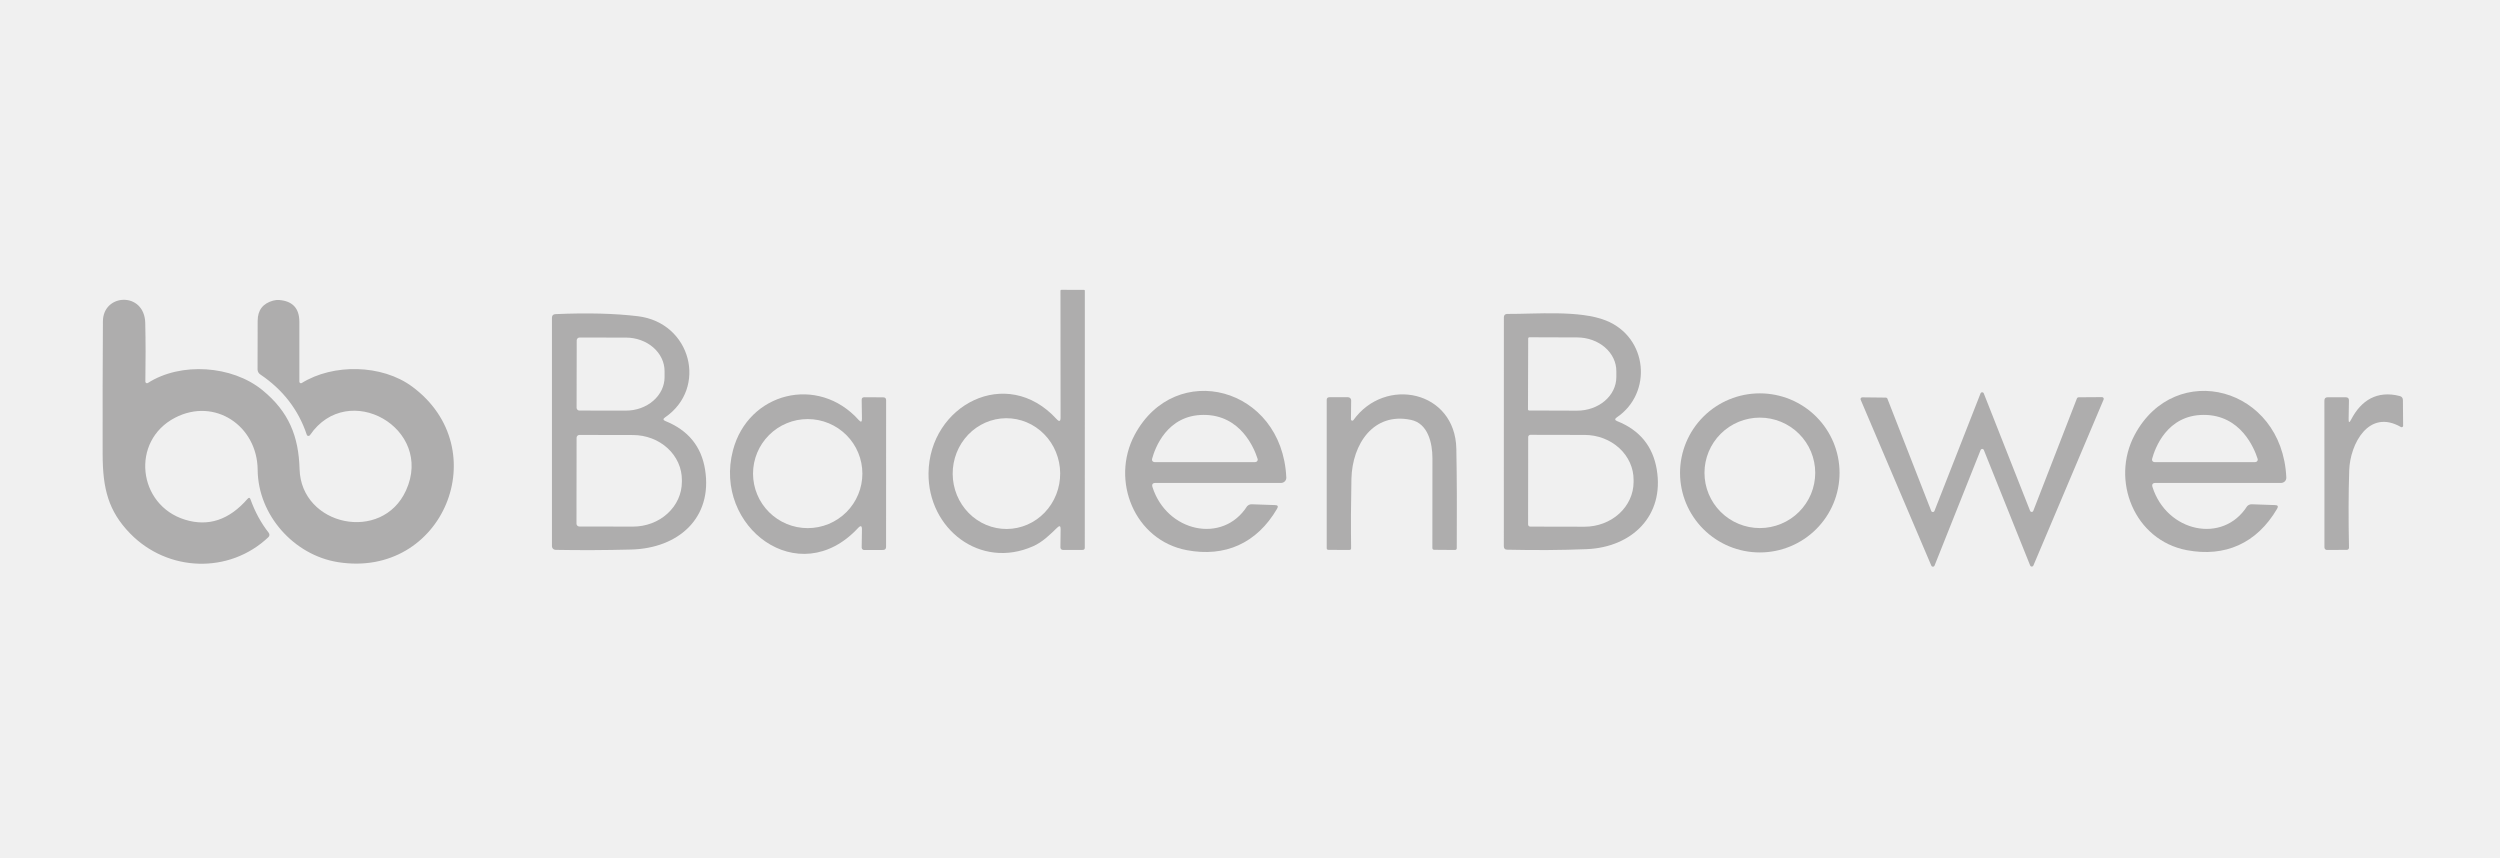
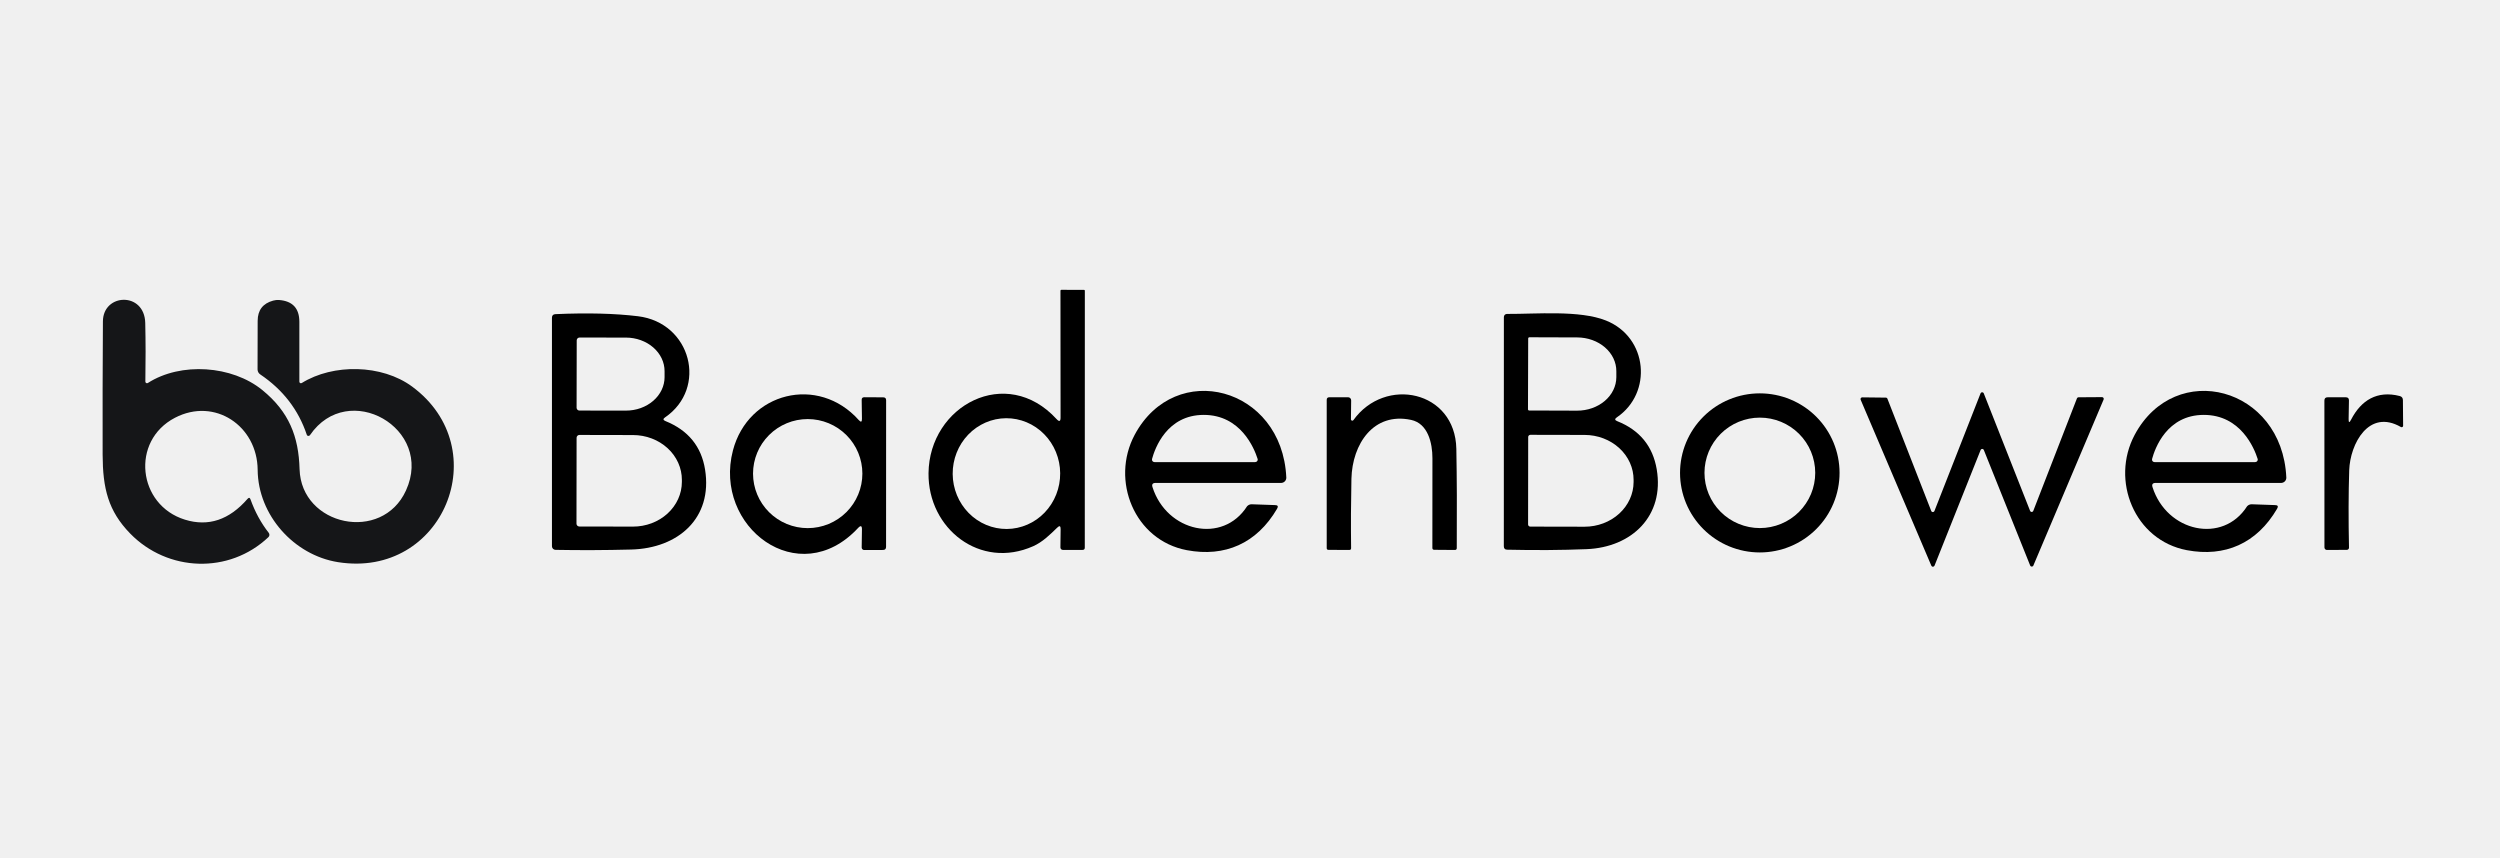
<svg xmlns="http://www.w3.org/2000/svg" width="140" height="48" viewBox="0 0 140 48" fill="none">
-   <g clip-path="url(#clip0_4691_12983)">
-     <path d="M59.204 29.548C58.798 29.943 58.383 30.354 57.862 30.586C54.892 31.912 51.964 29.611 51.997 26.5C52.036 22.707 56.361 20.4 59.171 23.471C59.318 23.63 59.392 23.602 59.392 23.387L59.386 16.287C59.386 16.249 59.405 16.23 59.443 16.23L60.697 16.233C60.733 16.233 60.751 16.251 60.751 16.287L60.748 30.668C60.748 30.753 60.706 30.795 60.621 30.795H59.522C59.503 30.795 59.485 30.791 59.468 30.784C59.451 30.777 59.435 30.767 59.422 30.754C59.409 30.741 59.399 30.726 59.392 30.709C59.386 30.692 59.382 30.674 59.383 30.656L59.395 29.629C59.397 29.446 59.333 29.419 59.204 29.548ZM56.382 29.623C57.181 29.617 57.944 29.285 58.504 28.7C59.065 28.114 59.376 27.323 59.37 26.501C59.365 25.678 59.042 24.891 58.473 24.314C57.905 23.736 57.137 23.415 56.339 23.42C55.541 23.426 54.777 23.758 54.217 24.343C53.656 24.929 53.345 25.72 53.35 26.543C53.356 27.365 53.679 28.152 54.248 28.729C54.816 29.307 55.584 29.628 56.382 29.623Z" fill="#AEADAD" />
-     <path d="M16.764 21.372C16.764 21.389 16.768 21.404 16.776 21.418C16.784 21.432 16.795 21.444 16.809 21.452C16.823 21.459 16.839 21.463 16.855 21.462C16.871 21.462 16.887 21.457 16.9 21.448C18.663 20.355 21.385 20.4 23.078 21.647C27.805 25.135 24.816 32.417 18.926 31.48C16.464 31.088 14.451 28.85 14.429 26.313C14.411 23.852 12.028 22.233 9.796 23.396C7.307 24.692 7.707 28.282 10.357 29.101C11.667 29.507 12.836 29.118 13.866 27.932C13.937 27.851 13.99 27.861 14.027 27.962C14.279 28.665 14.62 29.291 15.05 29.84C15.077 29.875 15.091 29.919 15.087 29.963C15.084 30.007 15.064 30.049 15.032 30.079C12.834 32.163 9.39 32.03 7.292 29.88C6.056 28.611 5.754 27.349 5.748 25.453C5.742 23.071 5.747 20.585 5.763 17.996C5.772 16.42 8.091 16.323 8.134 18.084C8.158 19.143 8.16 20.238 8.14 21.369C8.14 21.386 8.144 21.402 8.152 21.416C8.16 21.43 8.172 21.442 8.186 21.45C8.2 21.458 8.216 21.462 8.233 21.462C8.249 21.462 8.265 21.457 8.279 21.448C10.132 20.261 12.994 20.466 14.684 21.838C16.186 23.058 16.725 24.447 16.776 26.271C16.864 29.457 21.394 30.414 22.736 27.467C24.325 23.985 19.492 21.243 17.358 24.368C17.347 24.384 17.333 24.396 17.316 24.404C17.298 24.412 17.279 24.415 17.261 24.412C17.242 24.41 17.224 24.402 17.21 24.39C17.195 24.378 17.185 24.362 17.179 24.344C16.713 22.949 15.845 21.823 14.575 20.968C14.528 20.937 14.49 20.896 14.464 20.847C14.437 20.798 14.423 20.743 14.423 20.687L14.429 17.966C14.431 17.368 14.721 16.991 15.298 16.834C15.409 16.803 15.521 16.792 15.632 16.8C16.384 16.859 16.762 17.264 16.764 18.017V21.372Z" fill="#AEADAD" />
-     <path d="M37.265 23.58C38.537 24.093 39.276 24.998 39.484 26.295C39.92 29.028 37.967 30.707 35.348 30.774C33.88 30.812 32.467 30.818 31.108 30.792C31.055 30.791 31.004 30.769 30.967 30.732C30.93 30.694 30.909 30.643 30.909 30.59V17.797C30.909 17.666 30.974 17.598 31.105 17.591C32.892 17.513 34.431 17.552 35.724 17.709C38.709 18.072 39.642 21.735 37.241 23.375C37.121 23.457 37.13 23.526 37.265 23.58ZM32.296 19.059L32.289 22.834C32.289 22.876 32.306 22.916 32.336 22.945C32.365 22.975 32.405 22.991 32.447 22.991L35.048 22.994C35.333 22.995 35.614 22.947 35.877 22.853C36.14 22.759 36.379 22.62 36.58 22.446C36.782 22.272 36.941 22.065 37.051 21.838C37.16 21.61 37.216 21.366 37.216 21.119V20.787C37.217 20.288 36.99 19.811 36.584 19.458C36.179 19.105 35.628 18.906 35.054 18.905L32.453 18.902C32.432 18.902 32.412 18.906 32.393 18.914C32.374 18.922 32.356 18.934 32.342 18.948C32.327 18.963 32.316 18.98 32.308 18.999C32.3 19.018 32.296 19.039 32.296 19.059ZM32.289 24.513L32.283 29.327C32.283 29.369 32.3 29.409 32.33 29.438C32.359 29.468 32.399 29.484 32.441 29.484L35.445 29.49C36.17 29.491 36.867 29.228 37.38 28.759C37.894 28.291 38.184 27.654 38.185 26.99V26.875C38.186 26.546 38.116 26.219 37.979 25.915C37.842 25.61 37.641 25.333 37.387 25.1C37.133 24.866 36.831 24.681 36.499 24.555C36.167 24.428 35.811 24.363 35.451 24.362L32.447 24.356C32.405 24.356 32.365 24.373 32.336 24.402C32.306 24.432 32.289 24.472 32.289 24.513Z" fill="#AEADAD" />
-     <path d="M90.567 23.586C91.82 24.086 92.557 24.985 92.777 26.283C93.216 28.883 91.393 30.65 88.847 30.753C87.446 30.809 85.965 30.819 84.404 30.783C84.277 30.781 84.214 30.715 84.214 30.587L84.217 17.752C84.217 17.729 84.221 17.707 84.23 17.686C84.239 17.665 84.251 17.646 84.267 17.63C84.283 17.614 84.302 17.601 84.323 17.593C84.344 17.584 84.367 17.58 84.389 17.58C86.009 17.589 88.456 17.359 89.931 17.948C92.293 18.89 92.547 22.016 90.543 23.372C90.415 23.459 90.423 23.53 90.567 23.586ZM85.579 18.954L85.567 22.922C85.567 22.939 85.574 22.956 85.587 22.969C85.599 22.981 85.616 22.988 85.634 22.988L88.314 22.997C88.896 22.999 89.454 22.803 89.867 22.452C90.28 22.101 90.513 21.624 90.515 21.125V20.787C90.516 20.54 90.46 20.294 90.351 20.066C90.242 19.837 90.081 19.629 89.877 19.453C89.674 19.277 89.432 19.138 89.166 19.042C88.9 18.947 88.614 18.897 88.326 18.896L85.646 18.887C85.637 18.887 85.629 18.889 85.621 18.892C85.612 18.896 85.605 18.901 85.599 18.907C85.593 18.913 85.588 18.92 85.584 18.928C85.581 18.936 85.579 18.945 85.579 18.954ZM85.579 24.471L85.573 29.37C85.573 29.385 85.576 29.401 85.582 29.416C85.589 29.43 85.597 29.444 85.609 29.455C85.62 29.466 85.633 29.475 85.648 29.481C85.663 29.487 85.678 29.49 85.694 29.49L88.735 29.496C89.462 29.497 90.16 29.234 90.675 28.765C91.19 28.295 91.48 27.658 91.481 26.993V26.872C91.482 26.542 91.412 26.216 91.274 25.911C91.137 25.606 90.935 25.328 90.681 25.095C90.426 24.861 90.124 24.676 89.791 24.549C89.458 24.422 89.101 24.357 88.741 24.356L85.701 24.35C85.684 24.35 85.669 24.354 85.654 24.36C85.639 24.366 85.626 24.375 85.615 24.386C85.604 24.397 85.595 24.41 85.589 24.425C85.582 24.44 85.579 24.455 85.579 24.471Z" fill="#AEADAD" />
-     <path d="M113.865 28.605L116.309 22.309C116.317 22.291 116.329 22.275 116.345 22.264C116.361 22.254 116.381 22.248 116.4 22.248L117.711 22.239C117.728 22.239 117.744 22.242 117.758 22.25C117.773 22.258 117.785 22.269 117.794 22.282C117.803 22.296 117.809 22.311 117.81 22.328C117.811 22.344 117.809 22.36 117.802 22.375L113.869 31.671C113.861 31.688 113.849 31.703 113.833 31.714C113.817 31.724 113.798 31.73 113.779 31.73C113.76 31.73 113.741 31.724 113.726 31.714C113.71 31.703 113.697 31.688 113.69 31.671L111.095 25.202C111.088 25.183 111.075 25.168 111.058 25.157C111.042 25.146 111.023 25.14 111.003 25.14C110.983 25.141 110.964 25.147 110.948 25.159C110.932 25.17 110.92 25.186 110.913 25.205L108.333 31.677C108.326 31.694 108.313 31.709 108.297 31.72C108.281 31.73 108.263 31.736 108.244 31.736C108.225 31.736 108.206 31.73 108.19 31.72C108.174 31.709 108.162 31.694 108.154 31.677L104.197 22.384C104.191 22.369 104.188 22.353 104.19 22.338C104.192 22.322 104.197 22.307 104.206 22.293C104.215 22.28 104.227 22.27 104.242 22.262C104.256 22.255 104.271 22.251 104.287 22.251L105.605 22.266C105.624 22.266 105.643 22.272 105.659 22.283C105.676 22.293 105.688 22.309 105.695 22.327L108.148 28.611C108.155 28.63 108.168 28.646 108.184 28.657C108.2 28.668 108.219 28.674 108.239 28.674C108.259 28.674 108.278 28.668 108.294 28.657C108.311 28.646 108.323 28.63 108.33 28.611L110.91 22.031C110.917 22.012 110.929 21.996 110.945 21.985C110.962 21.974 110.981 21.968 111.001 21.968C111.021 21.968 111.04 21.974 111.056 21.985C111.072 21.996 111.085 22.012 111.092 22.031L113.684 28.605C113.691 28.624 113.703 28.64 113.719 28.651C113.736 28.662 113.755 28.668 113.775 28.668C113.794 28.668 113.814 28.662 113.83 28.651C113.846 28.64 113.859 28.624 113.865 28.605Z" fill="#AEADAD" />
-     <path d="M48.054 29.566C44.729 33.145 39.926 29.496 41.044 25.226C41.898 21.962 45.822 20.983 48.09 23.523C48.214 23.66 48.273 23.636 48.269 23.45L48.254 22.396C48.252 22.296 48.301 22.245 48.402 22.245L49.459 22.251C49.568 22.251 49.623 22.305 49.623 22.412L49.62 30.623C49.62 30.74 49.562 30.798 49.447 30.798L48.396 30.801C48.377 30.801 48.359 30.798 48.341 30.791C48.324 30.784 48.308 30.774 48.295 30.76C48.282 30.747 48.271 30.731 48.264 30.714C48.257 30.696 48.254 30.678 48.254 30.659L48.269 29.653C48.273 29.438 48.202 29.409 48.054 29.566ZM48.293 26.522C48.293 26.121 48.214 25.724 48.06 25.353C47.907 24.983 47.681 24.646 47.397 24.363C47.112 24.079 46.775 23.854 46.404 23.701C46.032 23.547 45.634 23.468 45.232 23.468C44.42 23.468 43.641 23.79 43.067 24.363C42.493 24.935 42.17 25.712 42.17 26.522C42.17 27.331 42.493 28.108 43.067 28.681C43.641 29.253 44.42 29.575 45.232 29.575C45.634 29.575 46.032 29.496 46.404 29.343C46.775 29.189 47.112 28.964 47.397 28.681C47.681 28.397 47.907 28.061 48.06 27.69C48.214 27.32 48.293 26.923 48.293 26.522Z" fill="#AEADAD" />
-     <path d="M103.015 26.482C103.015 27.664 102.545 28.797 101.707 29.632C100.87 30.467 99.733 30.937 98.549 30.937C97.364 30.937 96.228 30.467 95.391 29.632C94.553 28.797 94.082 27.664 94.082 26.482C94.082 25.301 94.553 24.168 95.391 23.332C96.228 22.497 97.364 22.028 98.549 22.028C99.733 22.028 100.87 22.497 101.707 23.332C102.545 24.168 103.015 25.301 103.015 26.482ZM101.653 26.479C101.653 25.659 101.326 24.872 100.744 24.293C100.163 23.713 99.374 23.387 98.552 23.387C97.73 23.387 96.941 23.713 96.359 24.293C95.778 24.872 95.451 25.659 95.451 26.479C95.451 26.885 95.531 27.288 95.687 27.663C95.843 28.038 96.071 28.379 96.359 28.666C96.647 28.953 96.989 29.181 97.365 29.336C97.741 29.492 98.145 29.572 98.552 29.572C98.959 29.572 99.362 29.492 99.739 29.336C100.115 29.181 100.457 28.953 100.744 28.666C101.032 28.379 101.261 28.038 101.417 27.663C101.572 27.288 101.653 26.885 101.653 26.479Z" fill="#AEADAD" />
-     <path d="M120.542 27.28C121.344 29.795 124.48 30.481 125.837 28.351C125.908 28.276 125.994 28.239 126.095 28.239L127.4 28.285C127.558 28.285 127.597 28.353 127.519 28.488C126.38 30.437 124.591 31.211 122.465 30.81C119.525 30.255 118.181 26.898 119.543 24.349C121.821 20.096 127.804 21.658 128.034 26.74C128.042 26.907 127.907 27.044 127.74 27.044C126.436 27.044 121.308 27.044 120.714 27.044C120.549 27.044 120.491 27.123 120.542 27.28ZM123.414 23.234C121.342 23.234 120.675 25.112 120.516 25.703C120.492 25.794 120.561 25.878 120.655 25.878H126.29C126.387 25.878 126.457 25.789 126.428 25.697C126.238 25.099 125.479 23.234 123.414 23.234Z" fill="#AEADAD" />
-     <path d="M64.54 27.28C65.343 29.795 68.478 30.481 69.836 28.351C69.907 28.276 69.992 28.239 70.093 28.239L71.399 28.285C71.556 28.285 71.596 28.353 71.517 28.488C70.379 30.437 68.59 31.211 66.464 30.81C63.524 30.255 62.179 26.898 63.542 24.349C65.82 20.096 71.802 21.658 72.033 26.74C72.04 26.907 71.906 27.044 71.739 27.044C70.435 27.044 65.306 27.044 64.713 27.044C64.547 27.044 64.49 27.123 64.54 27.28ZM67.412 23.234C65.34 23.234 64.673 25.112 64.515 25.703C64.49 25.794 64.56 25.878 64.654 25.878H70.289C70.386 25.878 70.456 25.789 70.426 25.697C70.236 25.099 69.477 23.234 67.412 23.234Z" fill="#AEADAD" />
-     <path d="M75.653 23.484C75.653 23.499 75.658 23.515 75.667 23.528C75.677 23.541 75.69 23.55 75.705 23.555C75.72 23.56 75.736 23.56 75.751 23.556C75.766 23.551 75.78 23.541 75.789 23.529C77.561 21.058 81.491 21.865 81.555 25.133C81.585 26.737 81.593 28.589 81.579 30.689C81.579 30.762 81.543 30.798 81.47 30.798L80.319 30.789C80.249 30.789 80.213 30.754 80.213 30.683C80.215 28.968 80.216 27.294 80.216 25.661C80.216 24.818 79.971 23.716 79.02 23.514C76.919 23.067 75.726 24.861 75.68 26.812C75.652 28.104 75.646 29.398 75.662 30.692C75.664 30.763 75.63 30.798 75.559 30.798L74.396 30.792C74.33 30.792 74.296 30.76 74.296 30.695V22.393C74.296 22.295 74.346 22.245 74.445 22.245H75.493C75.515 22.245 75.538 22.25 75.559 22.259C75.58 22.268 75.6 22.281 75.616 22.298C75.632 22.314 75.644 22.334 75.653 22.356C75.661 22.377 75.665 22.4 75.665 22.424L75.653 23.484Z" fill="#AEADAD" />
-     <path d="M131.662 23.499C132.222 22.412 133.122 21.856 134.381 22.176C134.5 22.206 134.561 22.283 134.563 22.405L134.575 23.843C134.575 23.857 134.572 23.871 134.565 23.884C134.558 23.896 134.548 23.907 134.535 23.914C134.523 23.921 134.509 23.925 134.495 23.925C134.481 23.926 134.466 23.922 134.454 23.915C132.652 22.873 131.607 24.858 131.556 26.331C131.514 27.648 131.51 29.094 131.544 30.668C131.544 30.684 131.541 30.7 131.536 30.715C131.53 30.73 131.521 30.744 131.509 30.756C131.498 30.767 131.485 30.776 131.47 30.782C131.455 30.789 131.439 30.792 131.423 30.792L130.308 30.798C130.29 30.798 130.272 30.794 130.255 30.787C130.238 30.78 130.223 30.77 130.21 30.757C130.197 30.744 130.187 30.729 130.18 30.712C130.173 30.695 130.169 30.677 130.169 30.659L130.166 22.433C130.166 22.308 130.228 22.246 130.351 22.248H131.368C131.485 22.248 131.543 22.308 131.541 22.427L131.523 23.462C131.519 23.678 131.565 23.69 131.662 23.499Z" fill="#AEADAD" />
+   <g clip-path="url(#clip0_358_2916)">
+     <path d="M59.204 29.548C58.798 29.943 58.383 30.354 57.862 30.586C54.892 31.912 51.964 29.611 51.997 26.5C52.036 22.707 56.36 20.4 59.17 23.471C59.318 23.63 59.392 23.602 59.392 23.387L59.386 16.287C59.386 16.249 59.405 16.23 59.443 16.23L60.697 16.233C60.733 16.233 60.751 16.251 60.751 16.287L60.748 30.668C60.748 30.753 60.706 30.795 60.621 30.795H59.522C59.503 30.795 59.485 30.791 59.468 30.784C59.451 30.777 59.435 30.767 59.422 30.754C59.409 30.741 59.399 30.726 59.392 30.709C59.385 30.692 59.382 30.674 59.383 30.656L59.395 29.629C59.397 29.446 59.333 29.419 59.204 29.548ZM56.382 29.623C57.18 29.617 57.944 29.285 58.504 28.7C59.065 28.114 59.376 27.323 59.37 26.501C59.365 25.678 59.042 24.891 58.473 24.314C57.905 23.736 57.137 23.415 56.339 23.42C55.54 23.426 54.777 23.758 54.217 24.343C53.656 24.929 53.345 25.72 53.35 26.543C53.356 27.365 53.679 28.152 54.247 28.729C54.816 29.307 55.584 29.628 56.382 29.623Z" fill="black" />
+     <path d="M16.764 21.372C16.764 21.389 16.767 21.404 16.775 21.418C16.783 21.432 16.795 21.444 16.809 21.452C16.823 21.459 16.839 21.463 16.855 21.462C16.871 21.462 16.887 21.457 16.9 21.448C18.663 20.355 21.385 20.4 23.078 21.647C27.805 25.135 24.816 32.417 18.926 31.48C16.464 31.088 14.45 28.85 14.429 26.313C14.411 23.852 12.028 22.233 9.796 23.396C7.307 24.692 7.707 28.282 10.356 29.101C11.666 29.507 12.836 29.118 13.866 27.932C13.937 27.851 13.99 27.861 14.027 27.962C14.279 28.665 14.62 29.291 15.05 29.84C15.077 29.875 15.09 29.919 15.087 29.963C15.084 30.007 15.064 30.049 15.032 30.079C12.833 32.163 9.39 32.03 7.292 29.88C6.056 28.611 5.754 27.349 5.747 25.453C5.741 23.071 5.746 20.585 5.763 17.996C5.772 16.42 8.091 16.323 8.134 18.084C8.158 19.143 8.16 20.238 8.14 21.369C8.139 21.386 8.143 21.402 8.152 21.416C8.16 21.43 8.172 21.442 8.186 21.45C8.2 21.458 8.216 21.462 8.233 21.462C8.249 21.462 8.265 21.457 8.279 21.448C10.132 20.261 12.994 20.466 14.684 21.838C16.186 23.058 16.725 24.447 16.776 26.271C16.864 29.457 21.394 30.414 22.735 27.467C24.325 23.985 19.492 21.243 17.358 24.368C17.347 24.384 17.332 24.396 17.315 24.404C17.298 24.412 17.279 24.415 17.261 24.412C17.242 24.41 17.224 24.402 17.21 24.39C17.195 24.378 17.185 24.362 17.179 24.344C16.712 22.949 15.844 21.823 14.575 20.968C14.528 20.937 14.49 20.896 14.464 20.847C14.437 20.798 14.423 20.743 14.423 20.687L14.429 17.966C14.431 17.368 14.721 16.991 15.298 16.834C15.409 16.803 15.52 16.792 15.631 16.8C16.384 16.859 16.762 17.264 16.764 18.017V21.372Z" fill="#151618" />
+     <path d="M37.265 23.58C38.537 24.094 39.276 24.999 39.484 26.295C39.92 29.028 37.967 30.707 35.348 30.774C33.88 30.812 32.467 30.818 31.108 30.792C31.055 30.791 31.004 30.77 30.967 30.732C30.93 30.694 30.909 30.643 30.909 30.59V17.797C30.909 17.666 30.974 17.598 31.105 17.592C32.892 17.513 34.431 17.552 35.724 17.709C38.709 18.072 39.642 21.735 37.241 23.375C37.121 23.457 37.13 23.526 37.265 23.58ZM32.296 19.059L32.289 22.834C32.289 22.876 32.306 22.916 32.336 22.945C32.365 22.975 32.405 22.991 32.447 22.991L35.048 22.994C35.333 22.995 35.614 22.947 35.877 22.853C36.14 22.759 36.379 22.621 36.58 22.447C36.782 22.273 36.941 22.066 37.051 21.838C37.16 21.61 37.216 21.366 37.216 21.119V20.787C37.217 20.289 36.99 19.811 36.584 19.458C36.179 19.105 35.628 18.906 35.054 18.905L32.453 18.902C32.432 18.902 32.412 18.907 32.393 18.914C32.374 18.922 32.356 18.934 32.342 18.948C32.327 18.963 32.316 18.98 32.308 18.999C32.3 19.018 32.296 19.039 32.296 19.059ZM32.289 24.514L32.283 29.327C32.283 29.369 32.3 29.409 32.33 29.438C32.359 29.468 32.399 29.484 32.441 29.484L35.445 29.49C36.17 29.491 36.867 29.229 37.38 28.76C37.894 28.291 38.184 27.654 38.185 26.99V26.875C38.186 26.546 38.116 26.22 37.979 25.915C37.842 25.61 37.641 25.333 37.387 25.1C37.133 24.867 36.831 24.681 36.499 24.555C36.167 24.428 35.811 24.363 35.451 24.363L32.447 24.357C32.405 24.357 32.365 24.373 32.336 24.402C32.306 24.432 32.289 24.472 32.289 24.514Z" fill="black" />
+     <path d="M90.567 23.586C91.82 24.086 92.557 24.985 92.777 26.283C93.216 28.883 91.393 30.65 88.847 30.753C87.446 30.809 85.965 30.819 84.404 30.783C84.277 30.781 84.214 30.715 84.214 30.587L84.217 17.752C84.217 17.729 84.221 17.707 84.23 17.686C84.238 17.665 84.251 17.646 84.267 17.63C84.283 17.614 84.302 17.601 84.323 17.593C84.344 17.584 84.367 17.58 84.389 17.58C86.009 17.589 88.456 17.359 89.931 17.948C92.293 18.89 92.547 22.016 90.542 23.372C90.415 23.459 90.423 23.53 90.567 23.586ZM85.579 18.954L85.567 22.922C85.567 22.939 85.574 22.956 85.587 22.969C85.599 22.981 85.616 22.988 85.634 22.988L88.314 22.997C88.896 22.999 89.454 22.803 89.867 22.452C90.28 22.101 90.513 21.624 90.515 21.125V20.787C90.516 20.54 90.46 20.294 90.351 20.066C90.242 19.837 90.081 19.629 89.877 19.453C89.674 19.277 89.432 19.138 89.166 19.042C88.9 18.947 88.614 18.897 88.326 18.896L85.646 18.887C85.637 18.887 85.629 18.889 85.62 18.892C85.612 18.896 85.605 18.901 85.599 18.907C85.593 18.913 85.588 18.92 85.584 18.928C85.581 18.936 85.579 18.945 85.579 18.954ZM85.579 24.471L85.573 29.37C85.573 29.385 85.576 29.401 85.582 29.416C85.588 29.43 85.597 29.444 85.609 29.455C85.62 29.466 85.633 29.475 85.648 29.481C85.663 29.487 85.678 29.49 85.694 29.49L88.735 29.496C89.462 29.497 90.159 29.234 90.674 28.765C91.189 28.295 91.48 27.658 91.481 26.993V26.872C91.482 26.542 91.412 26.216 91.274 25.911C91.137 25.606 90.935 25.328 90.681 25.095C90.426 24.861 90.124 24.676 89.791 24.549C89.458 24.422 89.101 24.357 88.741 24.356L85.7 24.35C85.684 24.35 85.669 24.354 85.654 24.36C85.639 24.366 85.626 24.375 85.615 24.386C85.603 24.397 85.595 24.41 85.588 24.425C85.582 24.44 85.579 24.455 85.579 24.471Z" fill="black" />
+     <path d="M113.865 28.605L116.309 22.309C116.316 22.291 116.329 22.276 116.345 22.265C116.361 22.254 116.38 22.248 116.4 22.248L117.711 22.239C117.727 22.239 117.744 22.243 117.758 22.25C117.773 22.258 117.785 22.269 117.794 22.282C117.803 22.296 117.809 22.312 117.81 22.328C117.811 22.344 117.809 22.36 117.802 22.375L113.868 31.671C113.861 31.688 113.849 31.703 113.833 31.714C113.817 31.724 113.798 31.73 113.779 31.73C113.76 31.73 113.741 31.724 113.725 31.714C113.71 31.703 113.697 31.688 113.69 31.671L111.095 25.202C111.087 25.184 111.075 25.168 111.058 25.157C111.042 25.146 111.022 25.14 111.003 25.14C110.983 25.141 110.964 25.147 110.948 25.159C110.932 25.17 110.919 25.186 110.913 25.205L108.333 31.677C108.325 31.694 108.313 31.709 108.297 31.72C108.281 31.73 108.263 31.736 108.244 31.736C108.224 31.736 108.206 31.73 108.19 31.72C108.174 31.709 108.162 31.694 108.154 31.677L104.196 22.384C104.19 22.37 104.188 22.354 104.19 22.338C104.192 22.322 104.197 22.307 104.206 22.294C104.215 22.28 104.227 22.27 104.241 22.262C104.256 22.255 104.271 22.251 104.287 22.252L105.605 22.267C105.624 22.266 105.643 22.272 105.659 22.283C105.675 22.294 105.688 22.309 105.695 22.327L108.148 28.611C108.155 28.63 108.167 28.646 108.184 28.657C108.2 28.669 108.219 28.675 108.239 28.675C108.259 28.675 108.278 28.669 108.294 28.657C108.311 28.646 108.323 28.63 108.33 28.611L110.91 22.031C110.917 22.012 110.929 21.997 110.945 21.985C110.962 21.974 110.981 21.968 111.001 21.968C111.02 21.968 111.04 21.974 111.056 21.985C111.072 21.997 111.085 22.012 111.092 22.031L113.684 28.605C113.691 28.624 113.703 28.64 113.719 28.651C113.735 28.663 113.755 28.669 113.775 28.669C113.794 28.669 113.814 28.663 113.83 28.651C113.846 28.64 113.858 28.624 113.865 28.605Z" fill="black" />
+     <path d="M48.054 29.566C44.729 33.145 39.927 29.496 41.044 25.226C41.898 21.962 45.822 20.983 48.09 23.523C48.214 23.66 48.273 23.636 48.269 23.45L48.254 22.396C48.252 22.296 48.301 22.245 48.402 22.245L49.459 22.251C49.568 22.251 49.623 22.305 49.623 22.412L49.62 30.623C49.62 30.74 49.562 30.798 49.447 30.798L48.396 30.801C48.378 30.801 48.359 30.798 48.341 30.791C48.324 30.784 48.308 30.774 48.295 30.76C48.282 30.747 48.271 30.731 48.264 30.714C48.257 30.696 48.254 30.678 48.254 30.659L48.269 29.653C48.273 29.438 48.202 29.409 48.054 29.566ZM48.293 26.522C48.293 26.121 48.214 25.724 48.06 25.353C47.907 24.983 47.681 24.646 47.397 24.363C47.112 24.079 46.775 23.854 46.404 23.701C46.032 23.547 45.634 23.468 45.232 23.468C44.42 23.468 43.641 23.79 43.067 24.363C42.493 24.935 42.17 25.712 42.17 26.522C42.17 27.331 42.493 28.108 43.067 28.681C43.641 29.253 44.42 29.575 45.232 29.575C45.634 29.575 46.032 29.496 46.404 29.343C46.775 29.189 47.112 28.964 47.397 28.681C47.681 28.397 47.907 28.061 48.06 27.69C48.214 27.32 48.293 26.923 48.293 26.522Z" fill="black" />
+     <path d="M103.015 26.482C103.015 27.664 102.545 28.797 101.707 29.632C100.87 30.467 99.734 30.937 98.549 30.937C97.364 30.937 96.228 30.467 95.391 29.632C94.553 28.797 94.082 27.664 94.082 26.482C94.082 25.301 94.553 24.168 95.391 23.332C96.228 22.497 97.364 22.028 98.549 22.028C99.734 22.028 100.87 22.497 101.707 23.332C102.545 24.168 103.015 25.301 103.015 26.482ZM101.653 26.479C101.653 25.659 101.326 24.872 100.745 24.293C100.163 23.713 99.374 23.387 98.552 23.387C97.73 23.387 96.941 23.713 96.359 24.293C95.778 24.872 95.451 25.659 95.451 26.479C95.451 26.885 95.531 27.288 95.687 27.663C95.843 28.038 96.071 28.379 96.359 28.666C96.647 28.953 96.989 29.181 97.365 29.336C97.742 29.492 98.145 29.572 98.552 29.572C98.959 29.572 99.362 29.492 99.739 29.336C100.115 29.181 100.457 28.953 100.745 28.666C101.032 28.379 101.261 28.038 101.417 27.663C101.573 27.288 101.653 26.885 101.653 26.479Z" fill="black" />
+     <path d="M120.541 27.28C121.344 29.795 124.48 30.481 125.837 28.351C125.908 28.276 125.994 28.239 126.095 28.239L127.4 28.285C127.558 28.285 127.597 28.353 127.518 28.488C126.38 30.437 124.591 31.211 122.465 30.81C119.525 30.255 118.18 26.898 119.543 24.349C121.821 20.096 127.804 21.658 128.034 26.74C128.042 26.907 127.907 27.044 127.74 27.044C126.436 27.044 121.308 27.044 120.714 27.044C120.549 27.044 120.491 27.123 120.541 27.28ZM123.414 23.234C121.342 23.234 120.675 25.112 120.516 25.703C120.492 25.794 120.561 25.878 120.655 25.878H126.29C126.387 25.878 126.457 25.789 126.428 25.697C126.238 25.099 125.479 23.234 123.414 23.234Z" fill="black" />
+     <path d="M64.54 27.28C65.342 29.795 68.478 30.481 69.836 28.351C69.906 28.276 69.992 28.239 70.093 28.239L71.399 28.285C71.556 28.285 71.596 28.353 71.517 28.488C70.378 30.437 68.59 31.211 66.464 30.81C63.523 30.255 62.179 26.898 63.542 24.349C65.819 20.096 71.802 21.658 72.033 26.74C72.04 26.907 71.906 27.044 71.739 27.044C70.434 27.044 65.306 27.044 64.713 27.044C64.547 27.044 64.49 27.123 64.54 27.28ZM67.412 23.234C65.34 23.234 64.673 25.112 64.514 25.703C64.49 25.794 64.56 25.878 64.654 25.878H70.288C70.385 25.878 70.456 25.789 70.426 25.697C70.236 25.099 69.477 23.234 67.412 23.234Z" fill="black" />
+     <path d="M75.653 23.484C75.653 23.5 75.658 23.515 75.667 23.528C75.677 23.541 75.69 23.55 75.705 23.555C75.72 23.56 75.736 23.561 75.751 23.556C75.766 23.551 75.78 23.542 75.789 23.529C77.561 21.059 81.491 21.865 81.555 25.133C81.585 26.737 81.593 28.59 81.579 30.689C81.579 30.762 81.543 30.798 81.47 30.798L80.319 30.789C80.249 30.789 80.213 30.754 80.213 30.683C80.215 28.968 80.216 27.294 80.216 25.661C80.216 24.819 79.971 23.716 79.02 23.514C76.919 23.067 75.726 24.861 75.68 26.812C75.652 28.104 75.646 29.398 75.662 30.692C75.664 30.763 75.63 30.798 75.559 30.798L74.396 30.792C74.33 30.792 74.296 30.76 74.296 30.695V22.394C74.296 22.295 74.346 22.246 74.445 22.246H75.493C75.515 22.246 75.538 22.25 75.559 22.259C75.58 22.268 75.6 22.281 75.616 22.298C75.632 22.314 75.644 22.334 75.653 22.356C75.661 22.377 75.665 22.401 75.665 22.424L75.653 23.484Z" fill="black" />
+     <path d="M131.662 23.499C132.222 22.412 133.122 21.856 134.381 22.176C134.5 22.206 134.561 22.283 134.563 22.405L134.575 23.843C134.575 23.857 134.572 23.871 134.565 23.884C134.558 23.896 134.548 23.907 134.535 23.914C134.523 23.921 134.509 23.925 134.495 23.925C134.481 23.926 134.466 23.922 134.454 23.915C132.652 22.873 131.607 24.858 131.556 26.331C131.514 27.648 131.51 29.094 131.544 30.668C131.544 30.684 131.541 30.7 131.536 30.715C131.53 30.73 131.521 30.744 131.509 30.756C131.498 30.767 131.485 30.776 131.47 30.782C131.455 30.789 131.439 30.792 131.423 30.792L130.308 30.798C130.29 30.798 130.272 30.794 130.255 30.787C130.238 30.78 130.223 30.77 130.21 30.757C130.197 30.744 130.187 30.729 130.18 30.712C130.173 30.695 130.169 30.677 130.169 30.659L130.166 22.433C130.166 22.308 130.228 22.246 130.351 22.248H131.368C131.485 22.248 131.543 22.308 131.541 22.427L131.523 23.462C131.519 23.678 131.565 23.69 131.662 23.499Z" fill="black" />
  </g>
  <defs>
-     <clipPath id="clip0_4691_12983">
-       <rect width="129" height="16.006" fill="white" transform="translate(5.68408 15.9971)" />
+     <clipPath id="clip0_358_2916">
+       <rect width="129" height="16.006" fill="white" transform="translate(5.68402 15.9971)" />
    </clipPath>
  </defs>
</svg>
